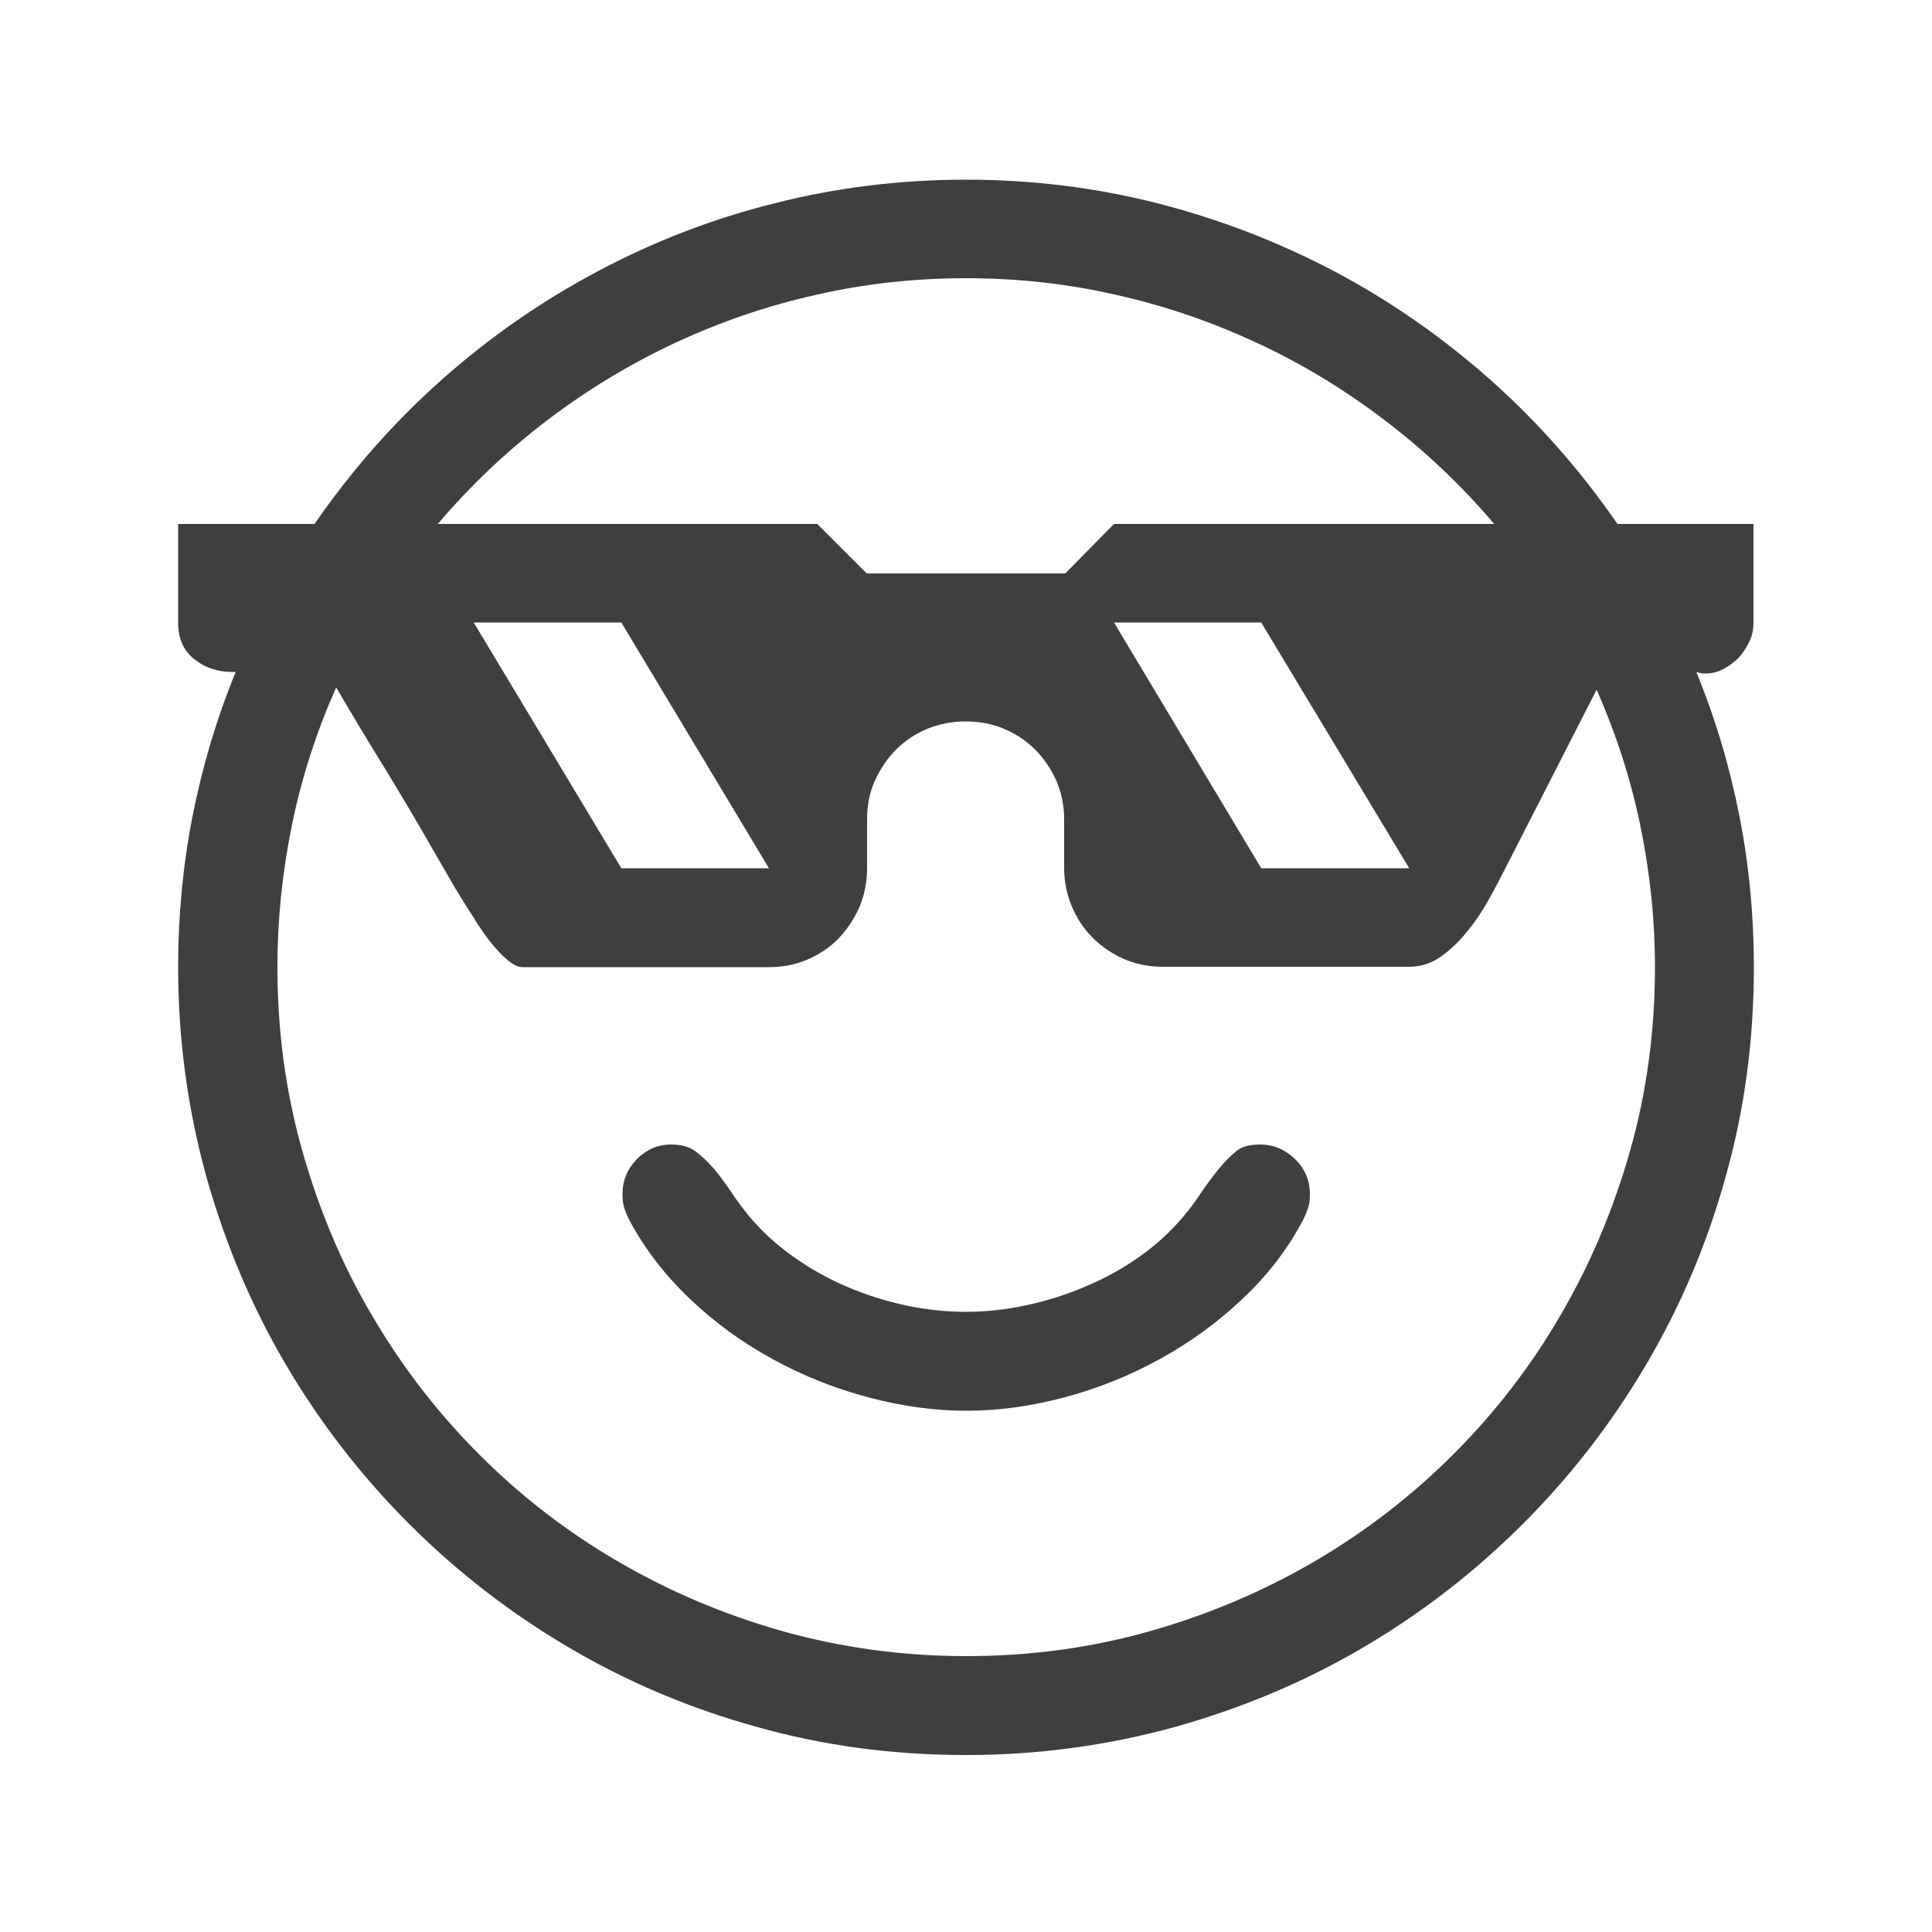
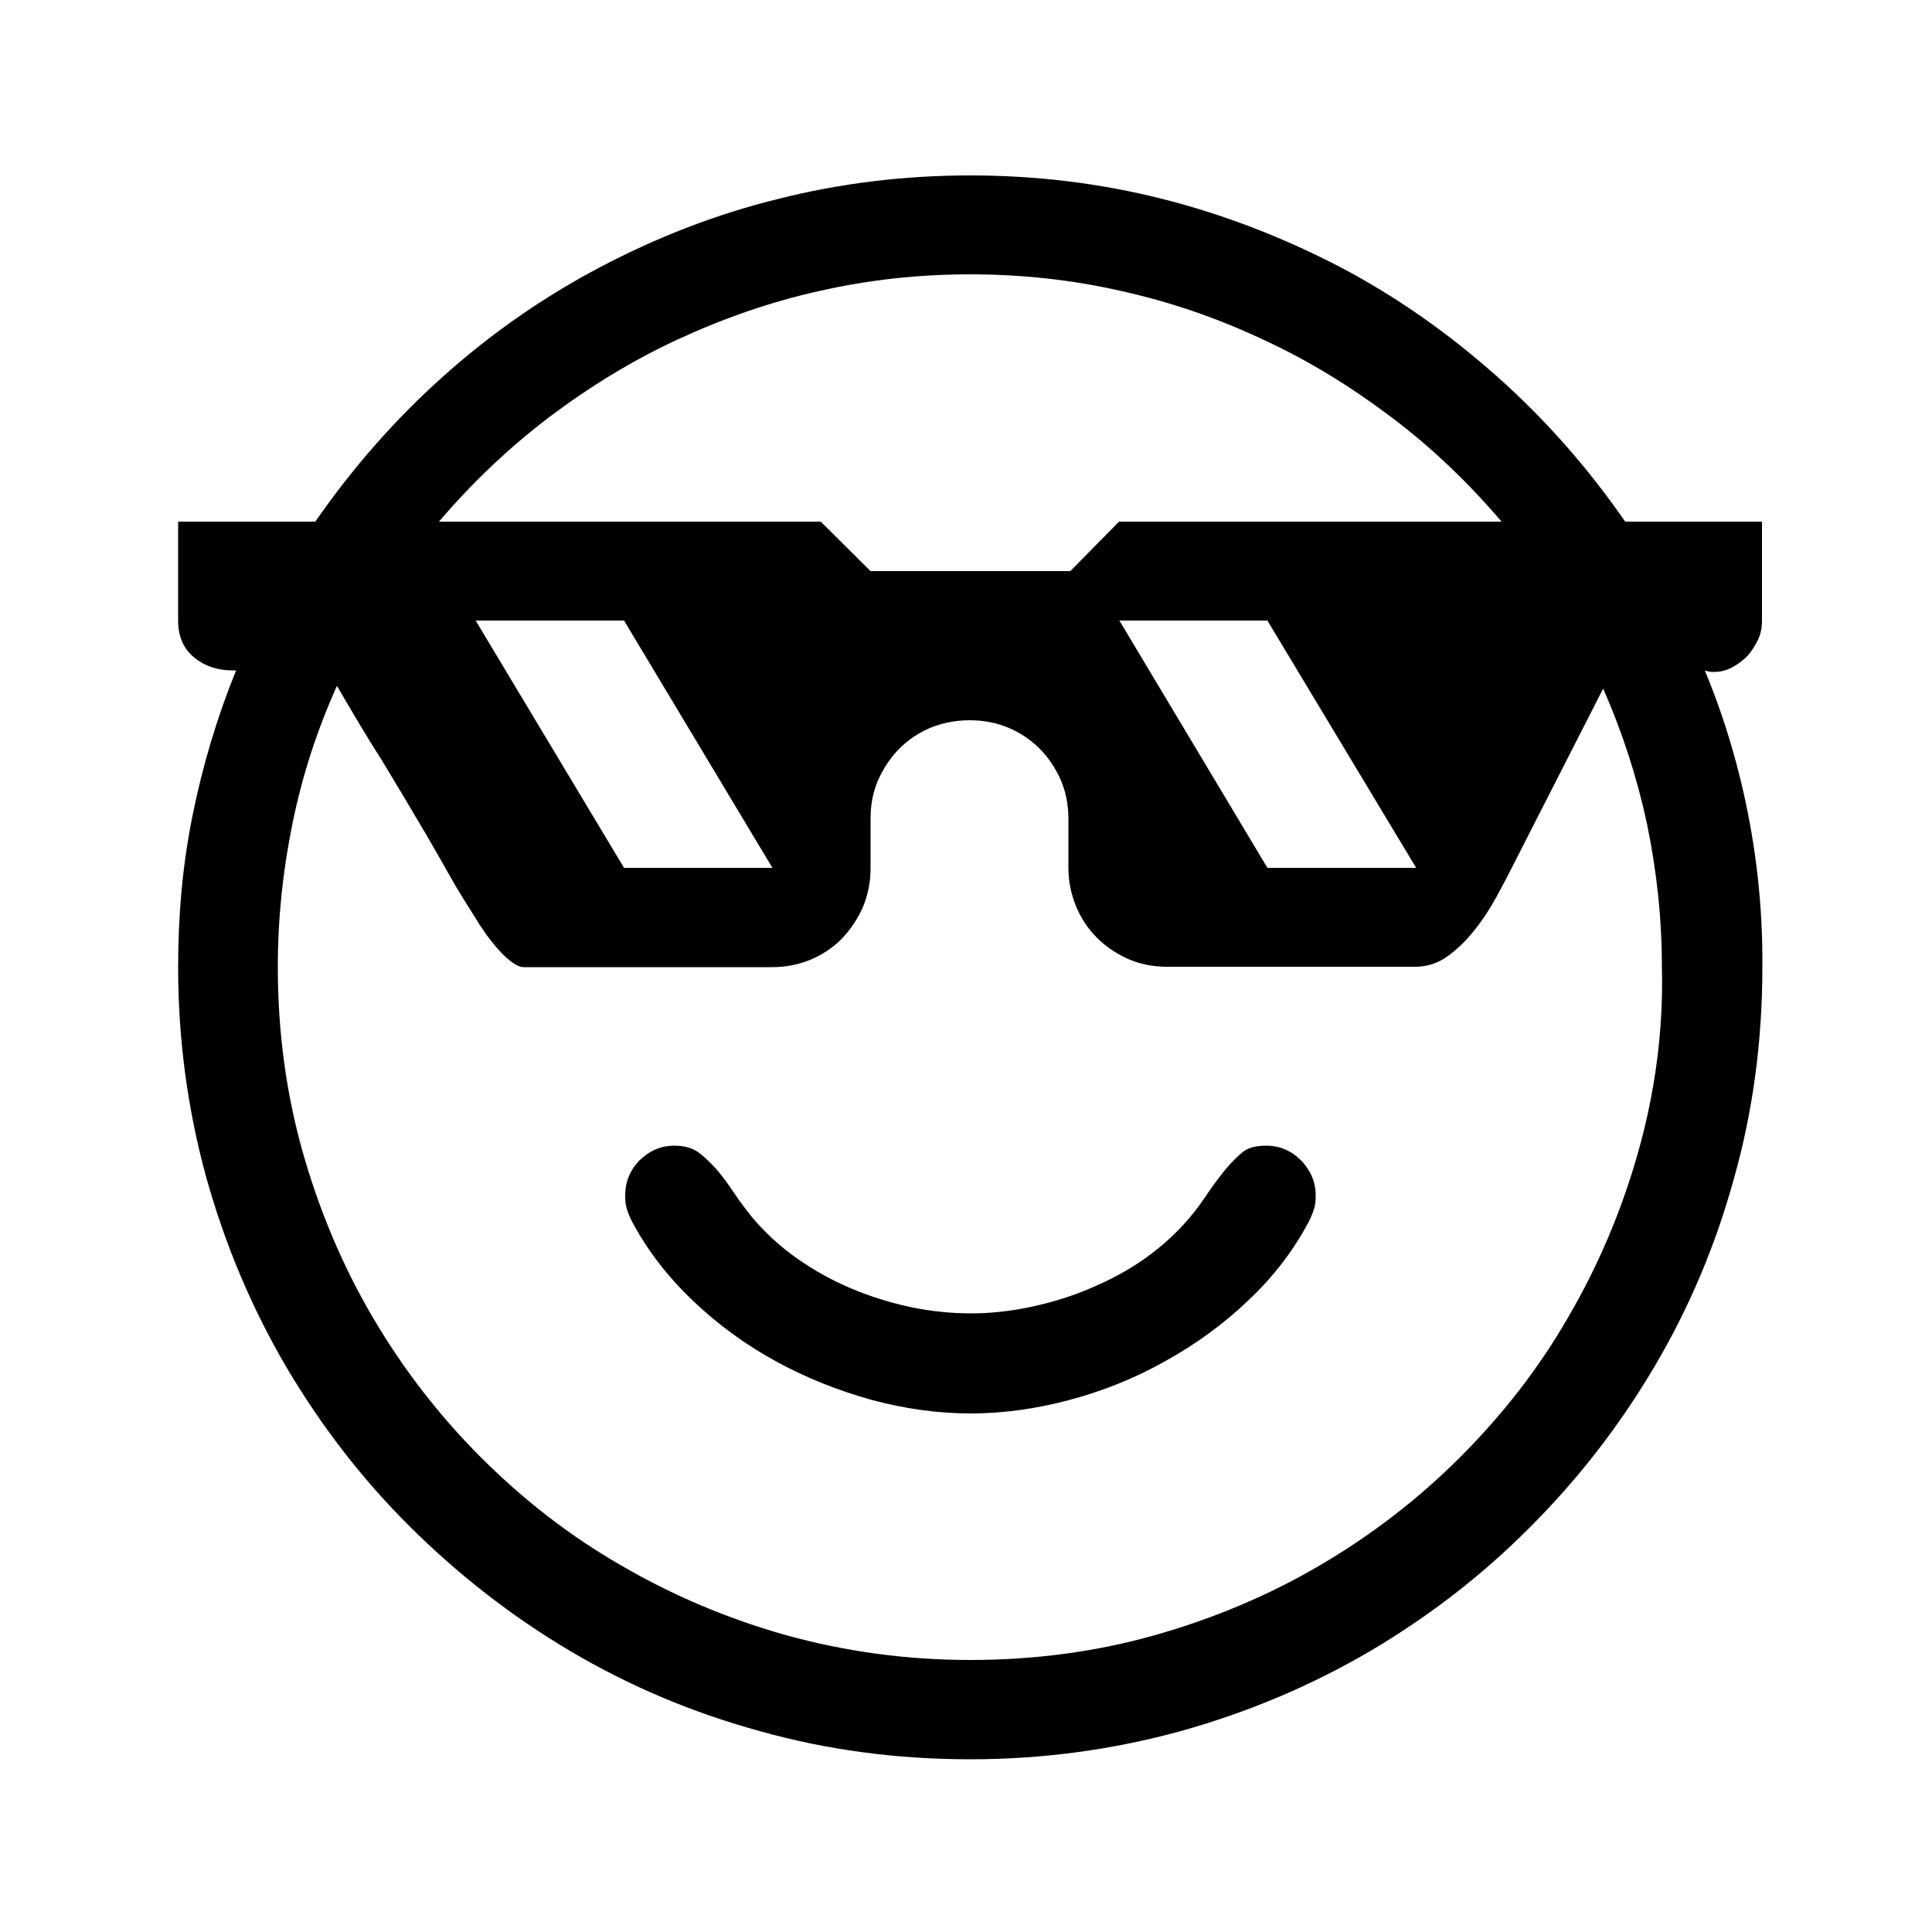
- <svg xmlns="http://www.w3.org/2000/svg" version="1.1" id="hack" x="0px" y="0px" viewBox="0 0 500 500" style="enable-background:new 0 0 500 500;" xml:space="preserve">
-   <style type="text/css">
- 	.st0{fill:#3F3F3F;}
- </style>
-   <g>
-     <path class="st0" d="M450.2,211.4c-2.5-12.8-6.2-25.3-11.2-37.5c0.4,0.2,0.8,0.2,1.2,0.3c0.3,0.1,0.7,0.1,1.2,0.1   c1.7,0,3.2-0.4,4.7-1.2c1.5-0.8,2.8-1.8,4-3c1.1-1.3,2-2.7,2.7-4.2s1-3.1,1-4.8v-25.5h-35.2c-9.6-13.9-20.6-26.4-33-37.4   c-12.4-11-25.8-20.3-40.3-28c-14.5-7.6-29.7-13.5-45.8-17.6c-16.1-4.1-32.6-6.1-49.5-6.1c-16.9,0-33.4,2-49.5,6.1   c-16.1,4-31.3,9.9-45.8,17.6c-14.5,7.7-27.9,17-40.3,28s-23.4,23.5-33,37.4H46.1v25.5c0,4.2,1.4,7.3,4.2,9.5c2.7,2.2,6,3.3,9.8,3.3   H61c-5,12.2-8.7,24.7-11.2,37.5c-2.5,12.8-3.7,25.8-3.7,38.9c0,18.8,2.5,36.8,7.3,54.2c4.9,17.4,11.7,33.6,20.6,48.7   c8.9,15.1,19.5,28.8,31.9,41.2c12.4,12.4,26.1,23,41.2,31.9c15.1,8.9,31.3,15.8,48.7,20.6c17.3,4.9,35.4,7.3,54.2,7.3   c18.8,0,36.8-2.5,54.2-7.3c17.4-4.9,33.6-11.7,48.7-20.6c15.1-8.9,28.8-19.5,41.2-31.9c12.4-12.4,23-26.1,31.9-41.2   c8.9-15.1,15.8-31.3,20.6-48.7c4.9-17.3,7.3-35.4,7.3-54.2C453.9,237.2,452.7,224.2,450.2,211.4z M141.7,108.7   c10.4-7.9,21.5-14.6,33.1-20c11.6-5.4,23.8-9.6,36.4-12.4c12.6-2.9,25.6-4.3,38.8-4.3s26.2,1.4,38.8,4.3c12.6,2.8,24.8,7,36.4,12.4   c11.7,5.4,22.7,12.1,33.1,20c10.4,7.9,19.9,16.9,28.4,26.9h-98.4l-12.6,12.8h-51.4l-12.8-12.8h-98.2   C121.8,125.6,131.3,116.6,141.7,108.7z M364.7,224.7h-38.3l-38.1-63.6h38.1L364.7,224.7z M199,224.7h-38.2l-38.2-63.6h38.2   L199,224.7z M421.9,297.7c-4.3,15.2-10.3,29.4-18,42.6c-7.7,13.3-17,25.3-27.8,36.1c-10.8,10.8-22.9,20.1-36.1,27.8   s-27.4,13.7-42.6,18s-31,6.4-47.4,6.4c-16.4,0-32.2-2.2-47.3-6.4c-15.2-4.3-29.4-10.3-42.6-18c-13.3-7.7-25.3-17-36.1-27.8   s-20.1-22.9-27.8-36.1c-7.8-13.2-13.7-27.4-18-42.6c-4.3-15.2-6.4-31-6.4-47.4c0-12.6,1.3-24.9,3.8-37c2.5-12.2,6.3-23.9,11.4-35.4   c3.8,6.5,7.6,12.9,11.6,19.3c3.9,6.4,7.8,12.9,11.6,19.5c2,3.5,4,6.9,6,10.4s4.2,7,6.4,10.4c0.5,0.9,1.2,2,2.2,3.4   c1,1.5,2.1,2.9,3.3,4.3c1.2,1.4,2.4,2.6,3.7,3.6s2.4,1.5,3.5,1.5h63.6c3.5,0,6.8-0.6,9.9-1.9c3.1-1.3,5.8-3.1,8.1-5.4   c2.3-2.4,4.1-5.1,5.5-8.2c1.3-3.1,2-6.5,2-10V212c0-3.5,0.6-6.8,2-9.9c1.4-3.1,3.2-5.8,5.5-8.1c2.3-2.3,5-4.1,8.1-5.4   c3-1.2,6.4-1.9,9.9-1.9s6.8,0.6,9.9,1.9c3.1,1.3,5.8,3.1,8.1,5.4s4.1,5,5.5,8.1c1.3,3,2,6.4,2,9.9v12.7c0,3.5,0.7,6.8,2,9.9   c1.3,3.1,3.1,5.8,5.4,8.1c2.3,2.3,5,4.1,8.1,5.5c3,1.3,6.4,2,9.9,2h63.8c3.1,0,5.9-0.9,8.4-2.7c2.5-1.8,4.9-4.1,7-6.8   c2.2-2.7,4.1-5.7,5.8-8.8c1.7-3.1,3.2-6,4.5-8.6l22.9-44.8c5,11.3,8.8,23,11.3,35.1c2.5,12.1,3.8,24.3,3.8,36.7   C428.3,266.7,426.2,282.5,421.9,297.7z" />
-     <path class="st0" d="M326.2,296.2c-2.7,0-4.8,0.5-6.1,1.6c-1.4,1.1-2.9,2.6-4.6,4.6c-1.6,2-3.2,4.1-4.6,6.2   c-1.4,2.1-2.9,4.2-4.6,6.2c-3.3,3.9-7.1,7.4-11.5,10.5c-4.4,3.1-9,5.6-14,7.7c-4.9,2.1-10,3.7-15.2,4.8c-5.2,1.1-10.3,1.7-15.4,1.7   c-5.1,0-10.2-0.5-15.5-1.6c-5.2-1.1-10.3-2.7-15.3-4.8s-9.6-4.7-14-7.8c-4.4-3.1-8.2-6.6-11.5-10.5c-1.6-2-3.2-4.1-4.6-6.2   c-1.4-2.1-2.9-4.2-4.6-6.2c-1.7-1.9-3.3-3.4-4.8-4.5c-1.5-1.1-3.6-1.7-6.2-1.7c-3.5,0-6.4,1.3-8.9,3.8c-2.5,2.6-3.7,5.6-3.7,9   c0,1.3,0.1,2.5,0.4,3.4c0.3,1,0.7,2,1.3,3.2c4,7.6,9.3,14.4,15.7,20.5c6.4,6.1,13.5,11.3,21.4,15.6c7.8,4.3,16.1,7.6,24.7,9.9   c8.6,2.3,17.1,3.5,25.5,3.5c8.4,0,16.9-1.2,25.5-3.5c8.6-2.3,16.8-5.6,24.6-9.9c7.8-4.3,15-9.5,21.4-15.6   c6.5-6.1,11.7-12.9,15.7-20.5c0.6-1.2,1-2.3,1.3-3.2c0.3-1,0.4-2.1,0.4-3.4c0-3.5-1.3-6.5-3.8-9   C332.6,297.5,329.6,296.2,326.2,296.2z" />
-   </g>
+ <svg xmlns="http://www.w3.org/2000/svg" viewBox="0 0 500 500" style="enable-background:new 0 0 500 500" xml:space="preserve">
+   <path d="M452.5 211.2c-2.5-12.9-6.2-25.4-11.3-37.7.4.2.8.2 1.2.3.3.1.7.1 1.2.1 1.7 0 3.2-.4 4.7-1.2s2.8-1.8 4-3c1.1-1.3 2-2.7 2.7-4.2.7-1.5 1-3.1 1-4.8V135h-35.4c-9.7-14-20.7-26.5-33.2-37.6S361.6 76.9 347 69.2c-14.6-7.6-29.9-13.6-46.1-17.7-16.2-4.1-32.8-6.1-49.8-6.1s-33.6 2-49.8 6.1c-16.2 4-31.5 10-46.1 17.7-14.6 7.7-28.1 17.1-40.5 28.2S91.3 121 81.6 135H46.1v25.6c0 4.2 1.4 7.3 4.2 9.6 2.7 2.2 6 3.3 9.9 3.3h.9c-5 12.3-8.7 24.8-11.3 37.7s-3.7 25.9-3.7 39.1c0 18.9 2.5 37 7.3 54.5 4.9 17.5 11.8 33.8 20.7 49 9 15.2 19.6 29 32.1 41.4s26.2 23.1 41.4 32.1 31.5 15.9 49 20.7c17.4 4.9 35.6 7.3 54.5 7.3s37-2.5 54.5-7.3c17.5-4.9 33.8-11.8 49-20.7 15.2-9 29-19.6 41.4-32.1 12.5-12.5 23.1-26.2 32.1-41.4s15.9-31.5 20.7-49c4.9-17.4 7.3-35.6 7.3-54.5.1-13.2-1.1-26.2-3.6-39.1zM142.2 107.9c10.5-7.9 21.6-14.7 33.3-20.1s23.9-9.7 36.6-12.5c12.7-2.9 25.7-4.3 39-4.3s26.3 1.4 39 4.3c12.7 2.8 24.9 7 36.6 12.5 11.8 5.4 22.8 12.2 33.3 20.1 10.5 7.9 20 17 28.6 27.1h-99L277 147.8h-51.7L212.4 135h-98.8c8.6-10.1 18.2-19.2 28.6-27.1zm224.3 116.7H328l-38.3-64H328l38.5 64zm-166.6 0h-38.4l-38.4-64h38.4l38.4 64zM424 298c-4.3 15.3-10.4 29.6-18.1 42.8-7.7 13.4-17.1 25.4-28 36.3-10.9 10.9-23 20.2-36.3 28s-27.6 13.8-42.8 18.1-31.2 6.4-47.7 6.4c-16.5 0-32.4-2.2-47.6-6.4-15.3-4.3-29.6-10.4-42.8-18.1-13.4-7.7-25.4-17.1-36.3-28s-20.2-23-28-36.3c-7.8-13.3-13.8-27.6-18.1-42.8-4.3-15.3-6.4-31.2-6.4-47.7 0-12.7 1.3-25 3.8-37.2 2.5-12.3 6.3-24 11.5-35.6 3.8 6.5 7.6 13 11.7 19.4 3.9 6.4 7.8 13 11.7 19.6 2 3.5 4 6.9 6 10.5s4.2 7 6.4 10.5c.5.9 1.2 2 2.2 3.4 1 1.5 2.1 2.9 3.3 4.3 1.2 1.4 2.4 2.6 3.7 3.6s2.4 1.5 3.5 1.5h64c3.5 0 6.8-.6 10-1.9 3.1-1.3 5.8-3.1 8.1-5.4 2.3-2.4 4.1-5.1 5.5-8.2 1.3-3.1 2-6.5 2-10.1v-12.9c0-3.5.6-6.8 2-10 1.4-3.1 3.2-5.8 5.5-8.1s5-4.1 8.1-5.4c3-1.2 6.4-1.9 10-1.9s6.8.6 10 1.9c3.1 1.3 5.8 3.1 8.1 5.4s4.1 5 5.5 8.1c1.3 3 2 6.4 2 10v12.8c0 3.5.7 6.8 2 10 1.3 3.1 3.1 5.8 5.4 8.1 2.3 2.3 5 4.1 8.1 5.5 3 1.3 6.4 2 10 2h64.2c3.1 0 5.9-.9 8.4-2.7 2.5-1.8 4.9-4.1 7-6.8 2.2-2.7 4.1-5.7 5.8-8.8 1.7-3.1 3.2-6 4.5-8.6l23-45.1c5 11.4 8.8 23.1 11.4 35.3 2.5 12.2 3.8 24.4 3.8 36.9.4 16.4-1.8 32.3-6.1 47.6zm-96.2-1.5c-2.7 0-4.8.5-6.1 1.6-1.4 1.1-2.9 2.6-4.6 4.6-1.6 2-3.2 4.1-4.6 6.2-1.4 2.1-2.9 4.2-4.6 6.2-3.3 3.9-7.1 7.4-11.6 10.6-4.4 3.1-9.1 5.6-14.1 7.7-4.9 2.1-10.1 3.7-15.3 4.8-5.2 1.1-10.4 1.7-15.5 1.7s-10.3-.5-15.6-1.6c-5.2-1.1-10.4-2.7-15.4-4.8-5-2.1-9.7-4.7-14.1-7.8-4.4-3.1-8.2-6.6-11.6-10.6-1.6-2-3.2-4.1-4.6-6.2-1.4-2.1-2.9-4.2-4.6-6.2-1.7-1.9-3.3-3.4-4.8-4.5s-3.6-1.7-6.2-1.7c-3.5 0-6.4 1.3-9 3.8-2.5 2.6-3.7 5.6-3.7 9.1 0 1.3.1 2.5.4 3.4.3 1 .7 2 1.3 3.2 4 7.6 9.4 14.5 15.8 20.6 6.4 6.1 13.6 11.4 21.5 15.7 7.8 4.3 16.2 7.6 24.8 10 8.6 2.3 17.2 3.5 25.6 3.5s17-1.2 25.6-3.5 16.9-5.6 24.7-10c7.8-4.3 15.1-9.6 21.5-15.7 6.5-6.1 11.8-13 15.8-20.6.6-1.2 1-2.3 1.3-3.2.3-1 .4-2.1.4-3.4 0-3.5-1.3-6.5-3.8-9.1-2.5-2.5-5.5-3.8-8.9-3.8z" />
</svg>
